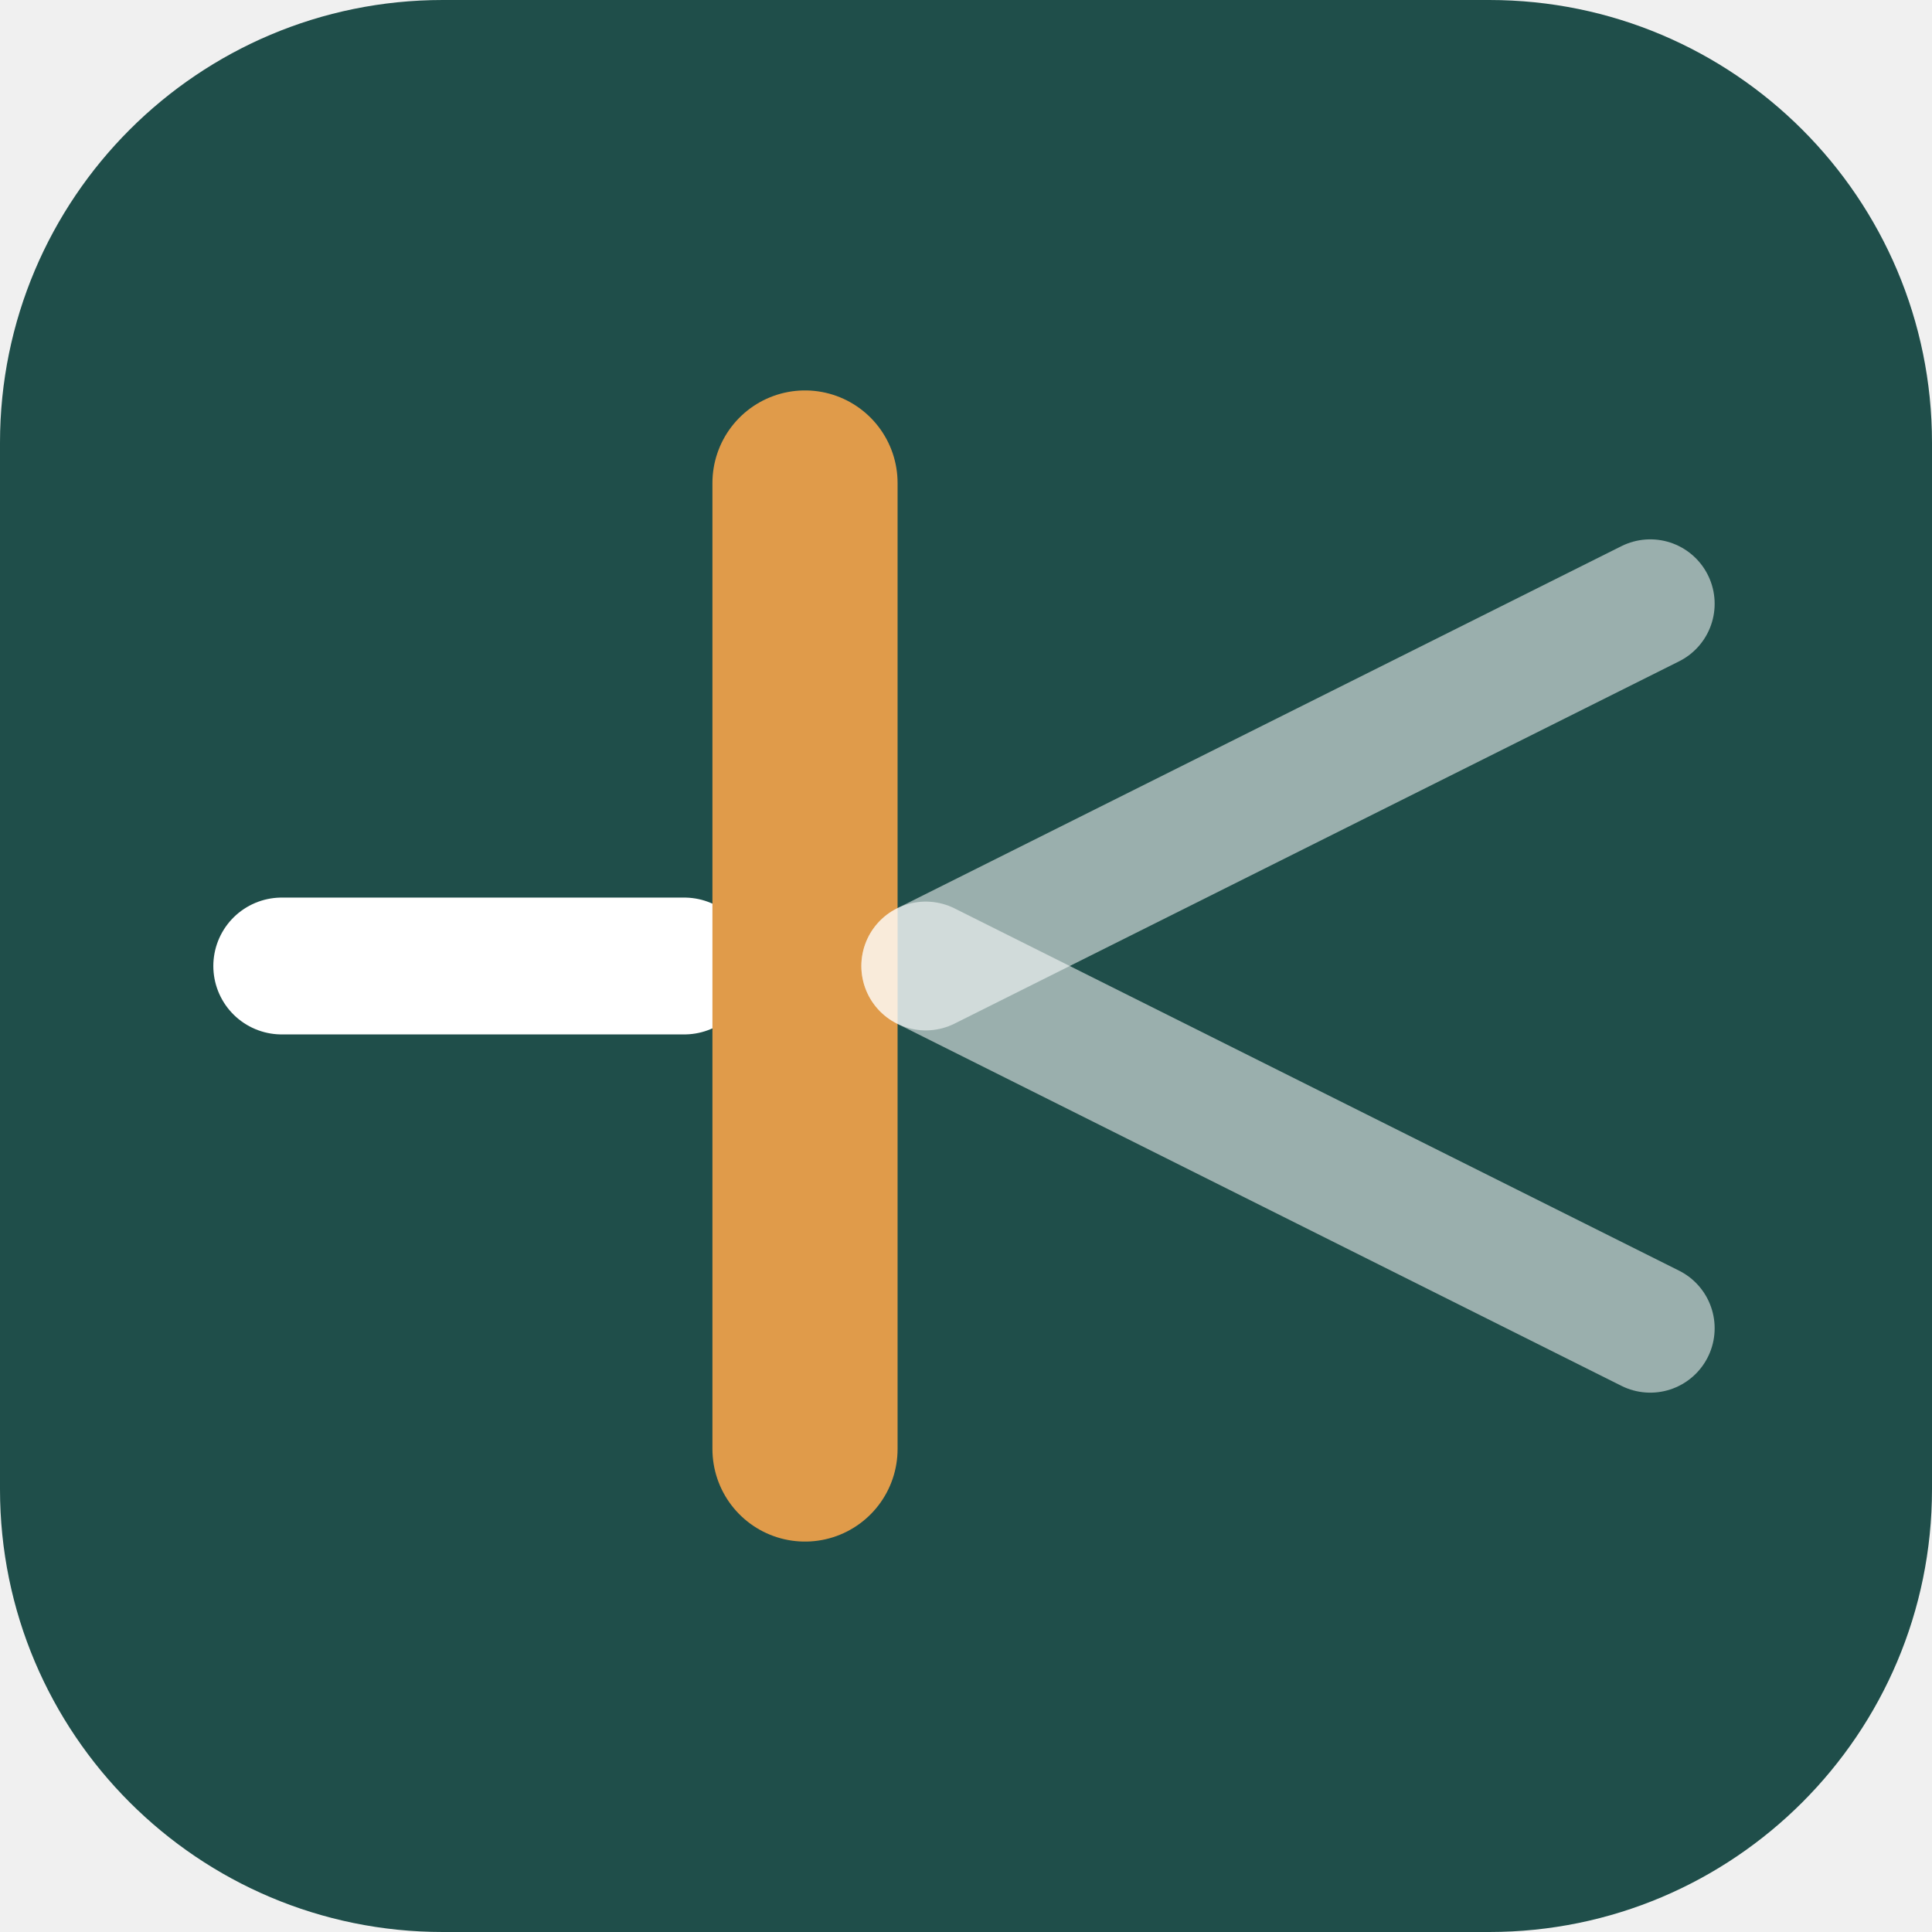
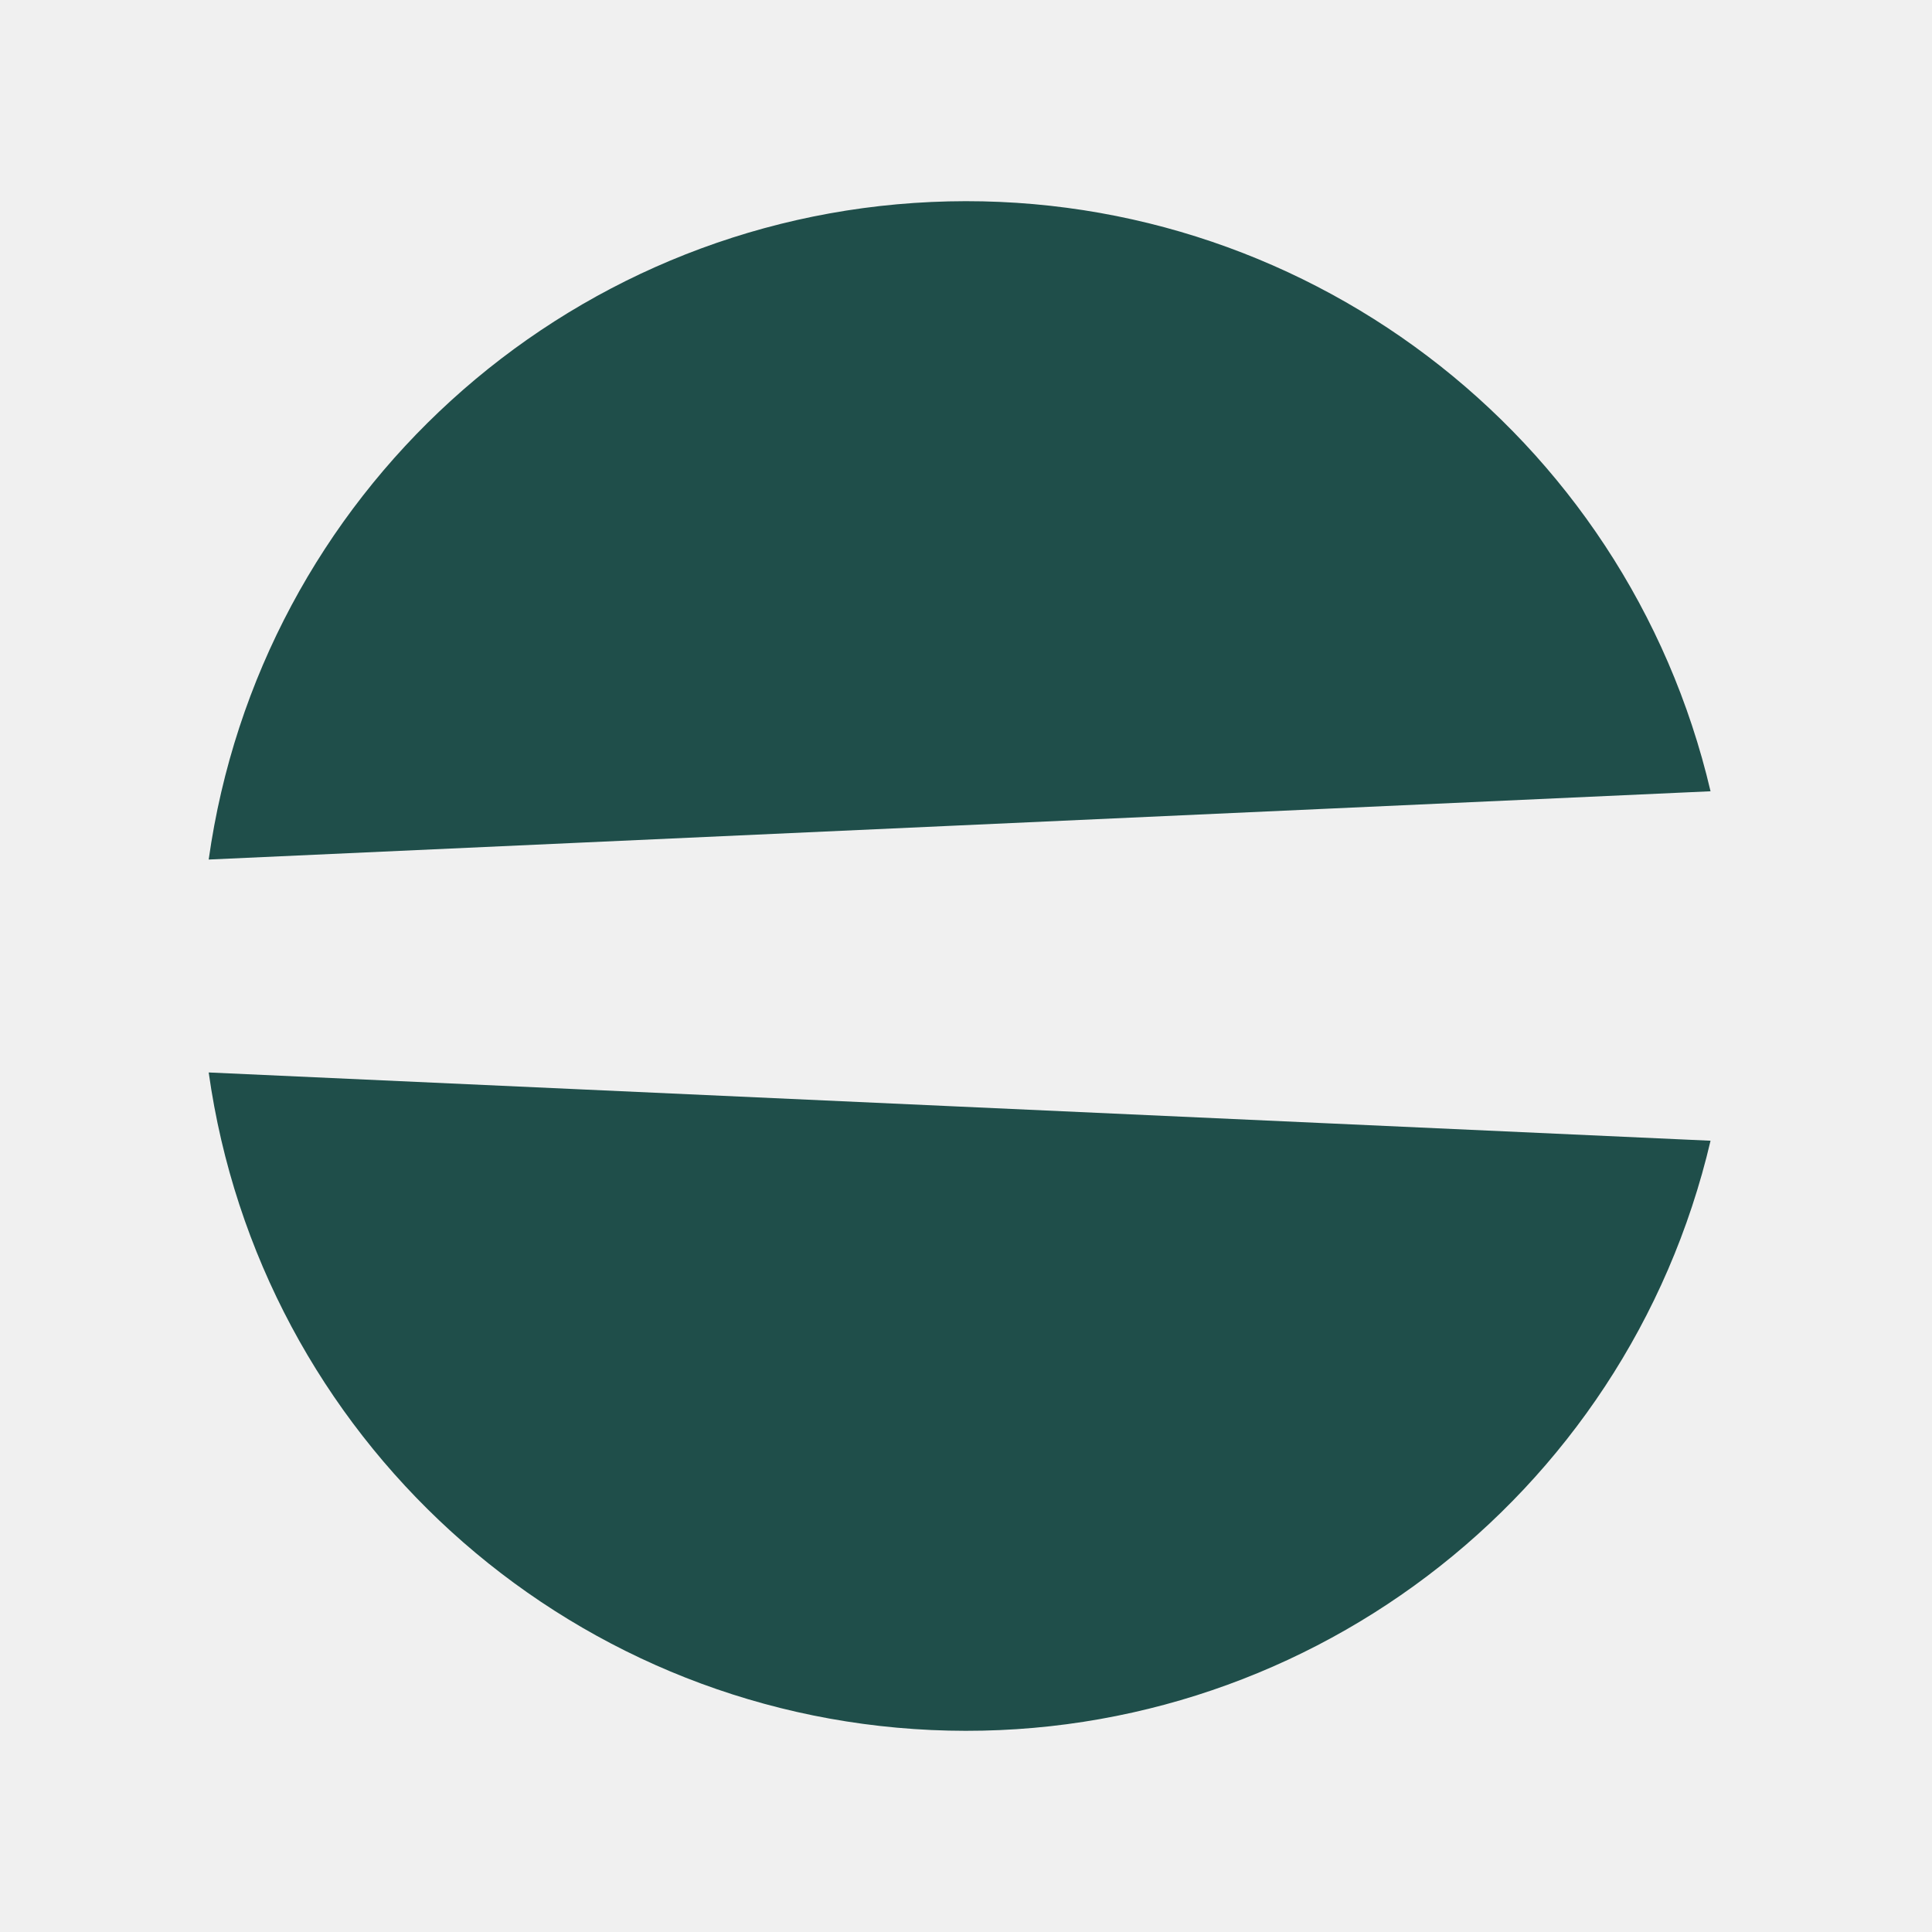
<svg xmlns="http://www.w3.org/2000/svg" viewBox="0 0 48 48">
-   <rect width="48" height="48" rx="11" fill="#1f4e4a" />
-   <path d="M7 24 L17 24" stroke="#ffffff" stroke-width="3.4" stroke-linecap="round" />
-   <path d="M20 12 L20 36" stroke="#e09b4a" stroke-width="4.6" stroke-linecap="round" />
-   <g stroke="#ffffff" stroke-linecap="round" stroke-width="3.2">
-     <path d="M23 24 L41 15" opacity="0.55" />
-     <path d="M23 24 L41 33" opacity="0.55" />
-   </g>
+   <path d="M5.185 21.355 L42.498 19.659 A19 19 0 0 0 5.185 21.355 Z" fill="#1f4e4a" />
+   <path d="M5.185 26.645 L42.498 28.341 A19 19 0 0 1 5.185 26.645 Z" fill="#1f4e4a" />
</svg>
